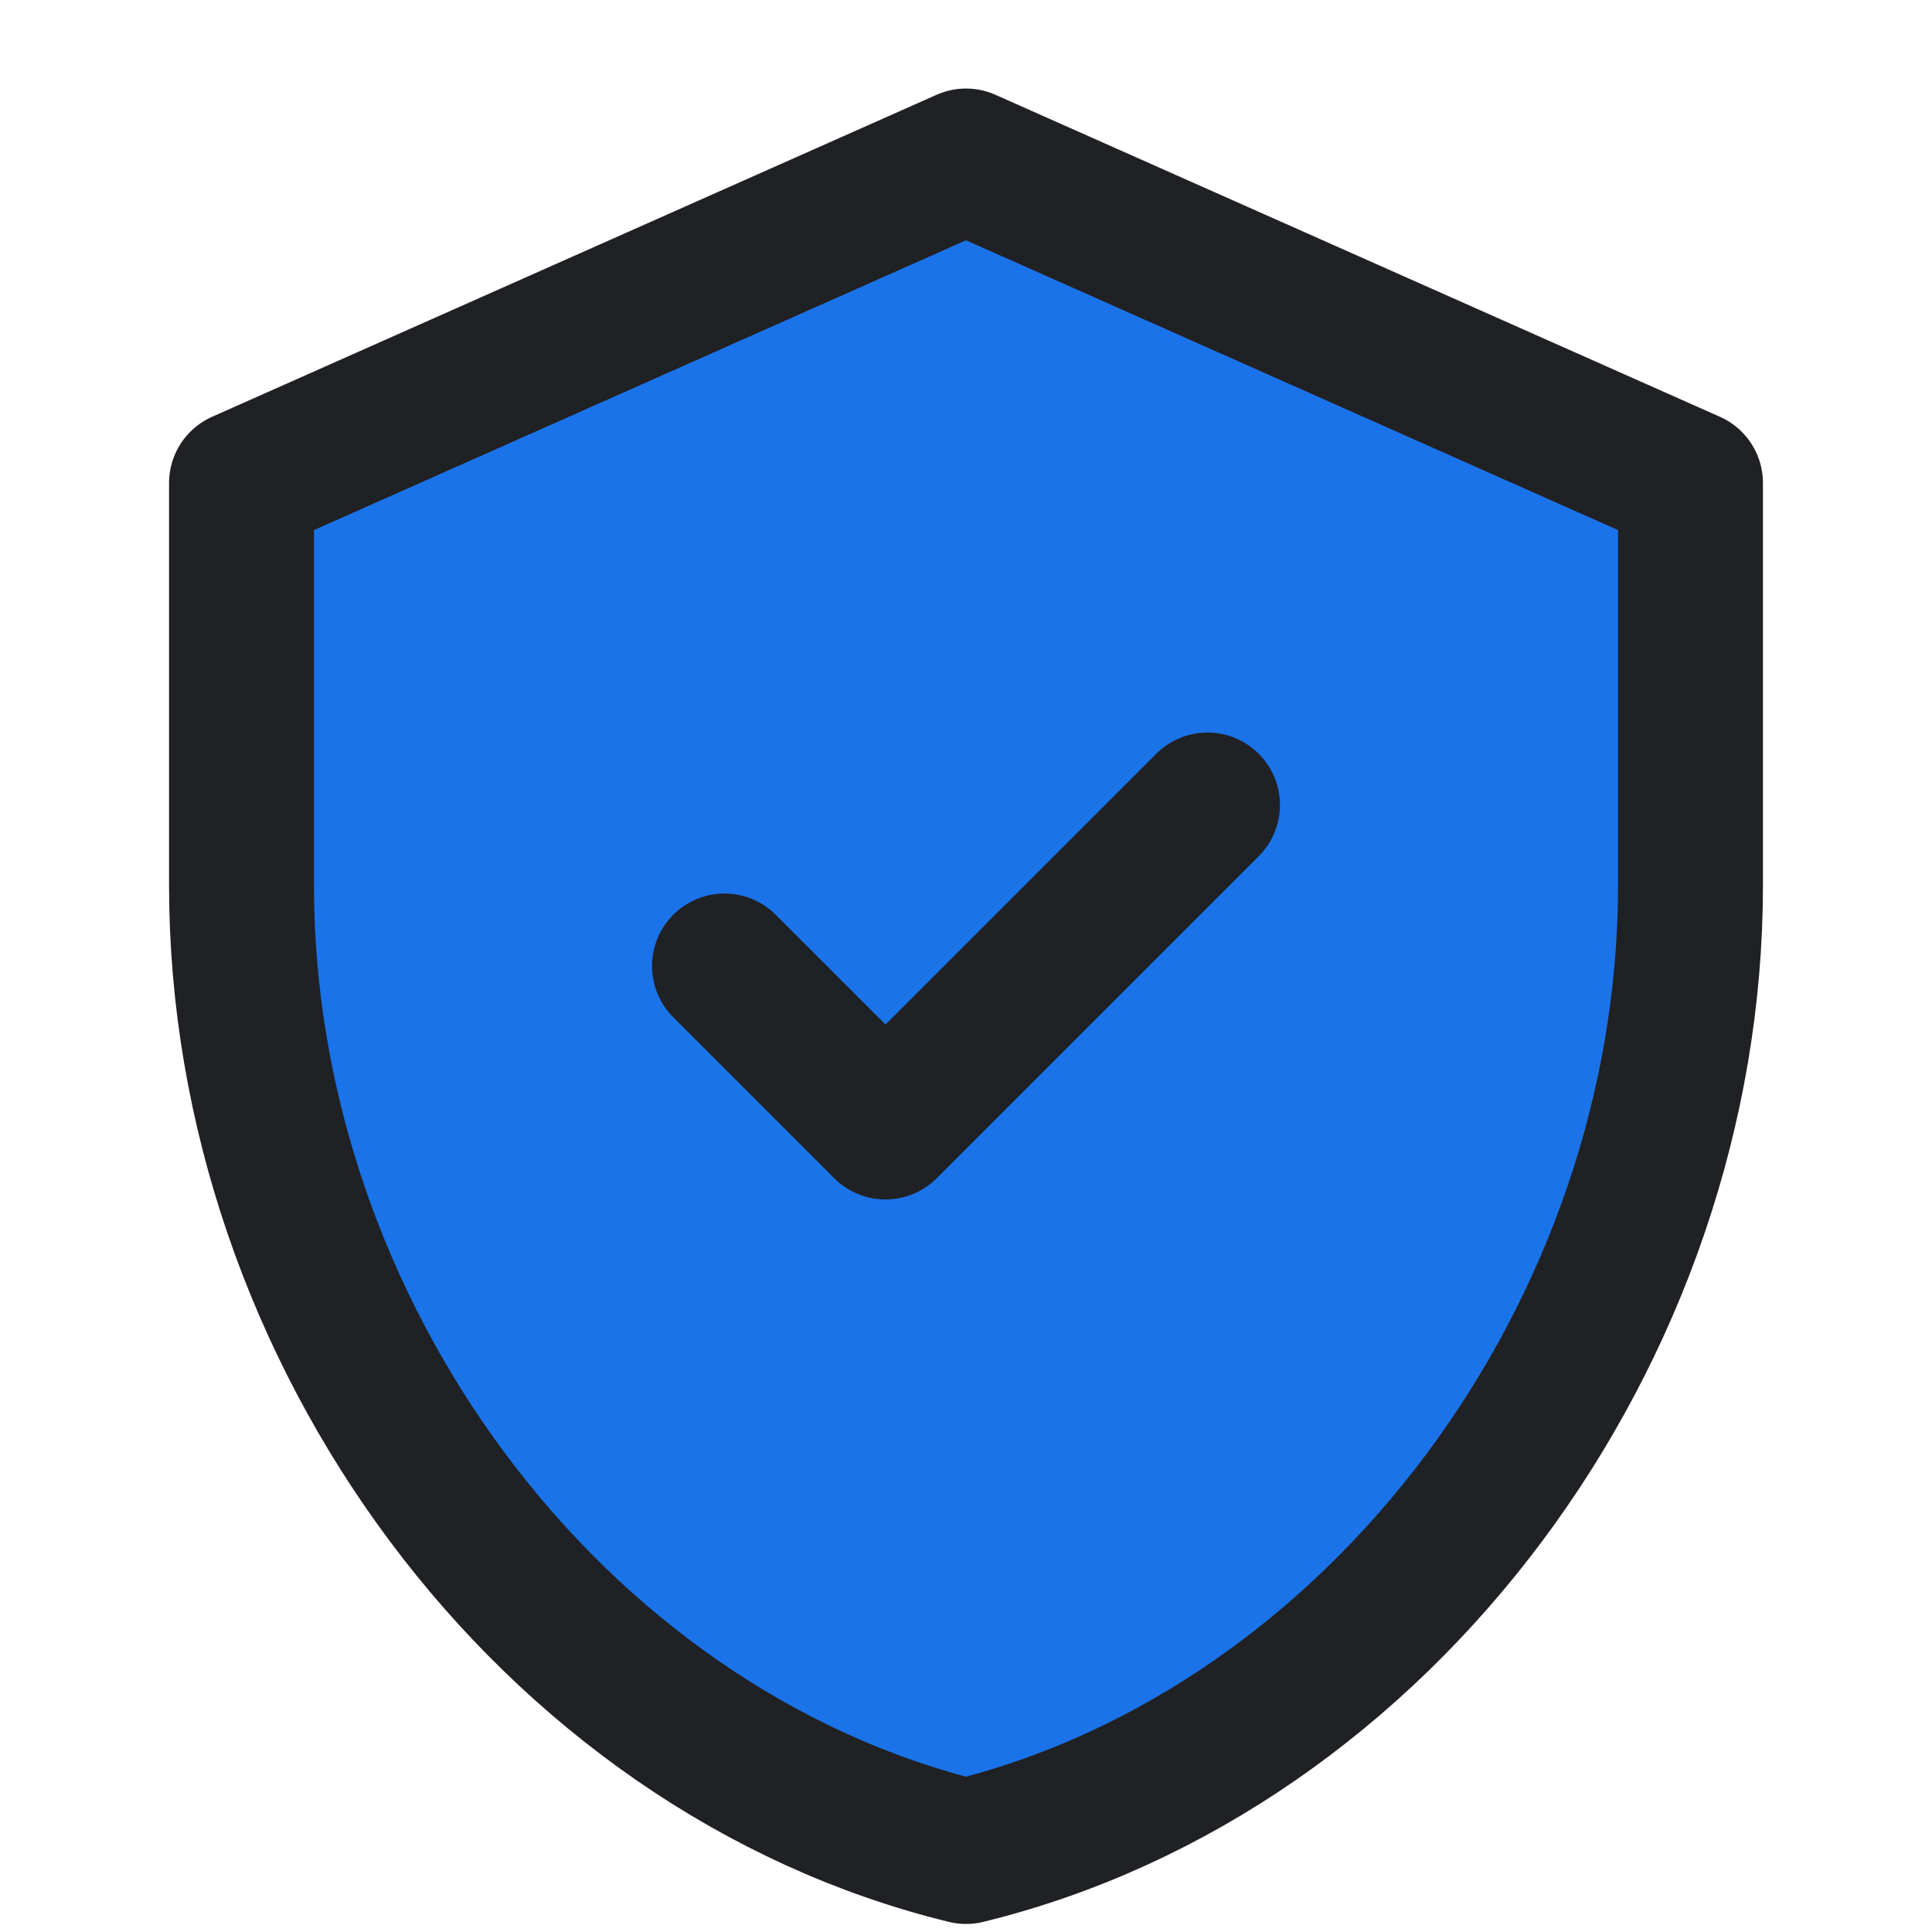
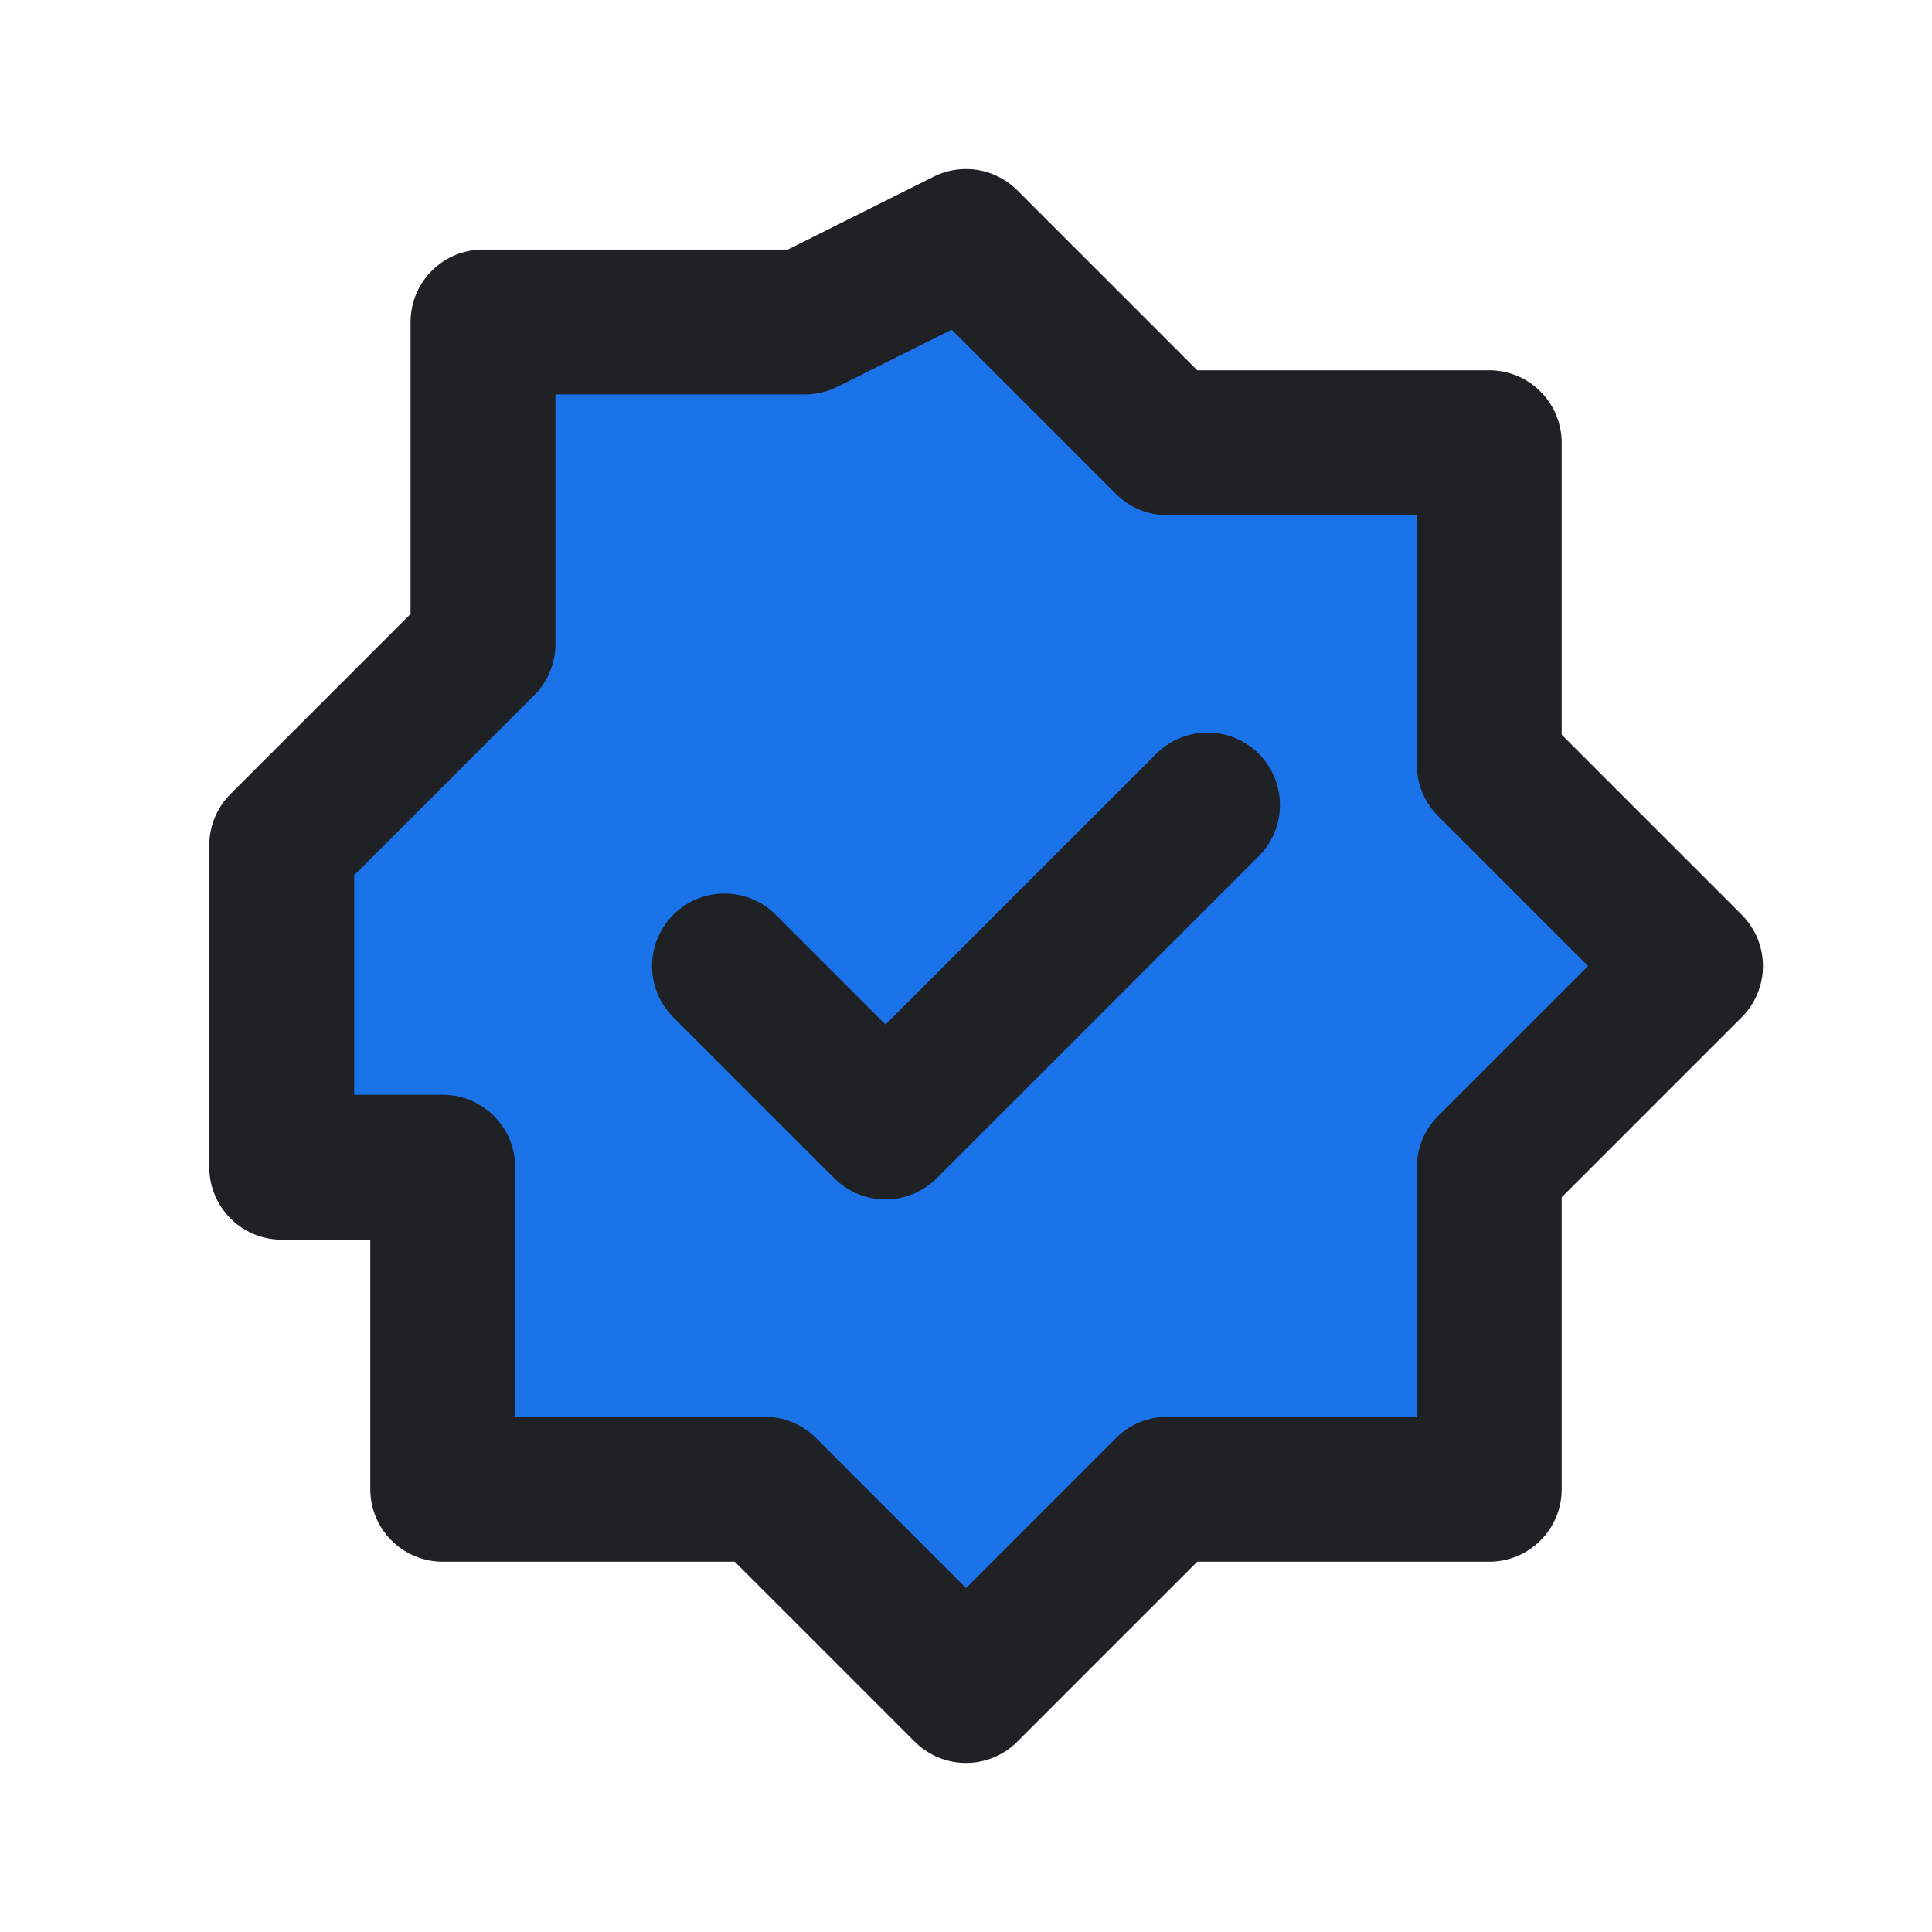
<svg xmlns="http://www.w3.org/2000/svg" width="128" height="128" viewBox="0 0 24 24" fill="none">
-   <path d="M12 2L3 6V11C3 16.55 6.84 21.74 12 23C17.16 21.74 21 16.55 21 11V6L12 2Z" fill="#1a73e8" stroke="#202124" stroke-width="1.8" stroke-linejoin="round" />
-   <path d="M9 12L11 14L15 10" stroke="#202124" stroke-width="1.8" stroke-linecap="round" stroke-linejoin="round" />
+   <path d="M12 3l2.5 2.5h4v4l2.5 2.5-2.5 2.5v4h-4l-2.5 2.5-2.5-2.5h-4v-4L3.5 14.5v-4l2.5-2.5v-4h4z" fill="#1a73e8" stroke="#202124" stroke-width="1.8" stroke-linejoin="round" />
+   <path d="M9 12l2 2 4-4" stroke="#202124" stroke-width="1.8" stroke-linecap="round" stroke-linejoin="round" />
</svg>
